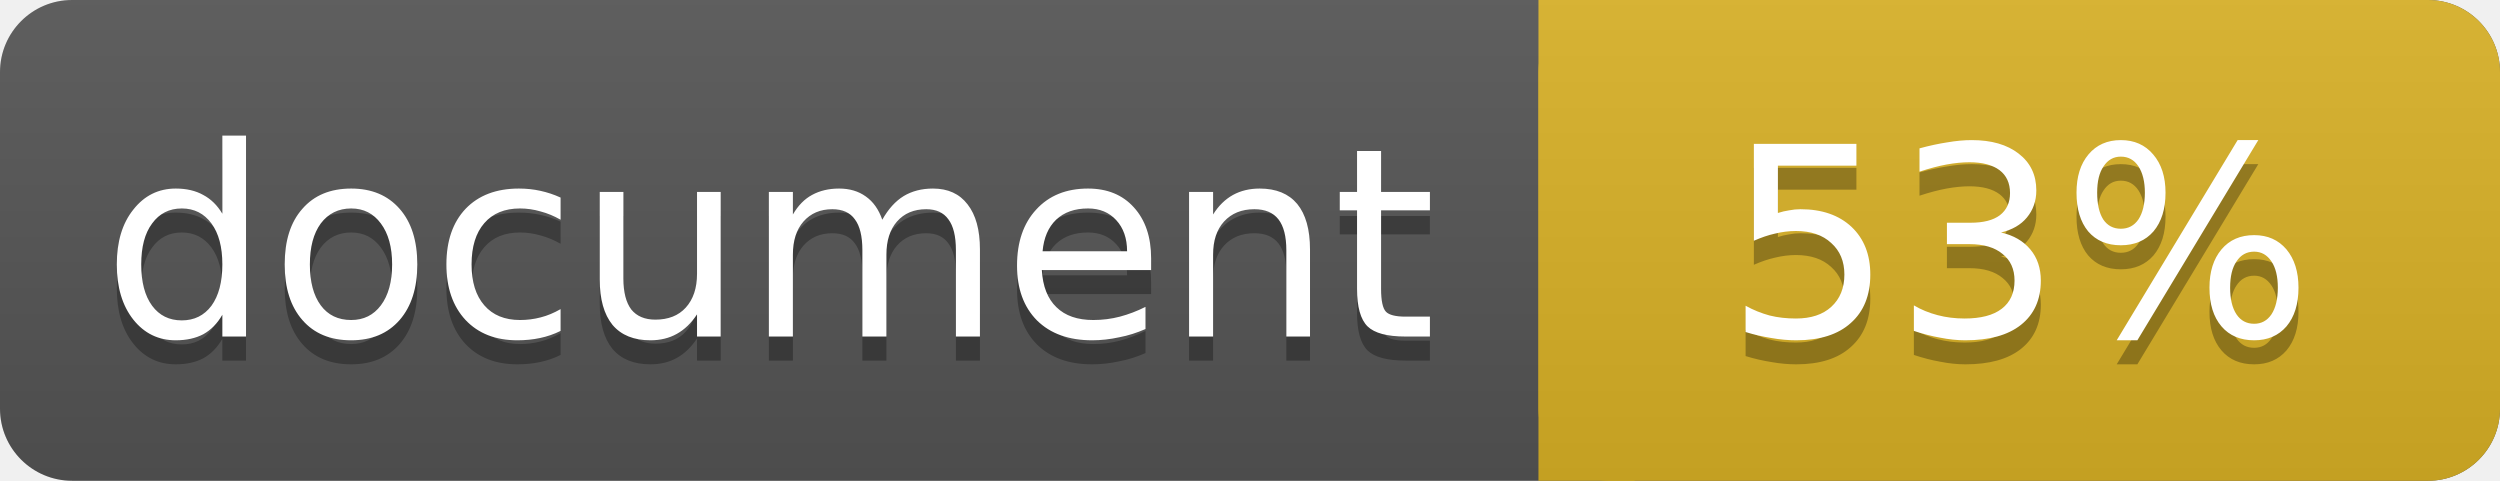
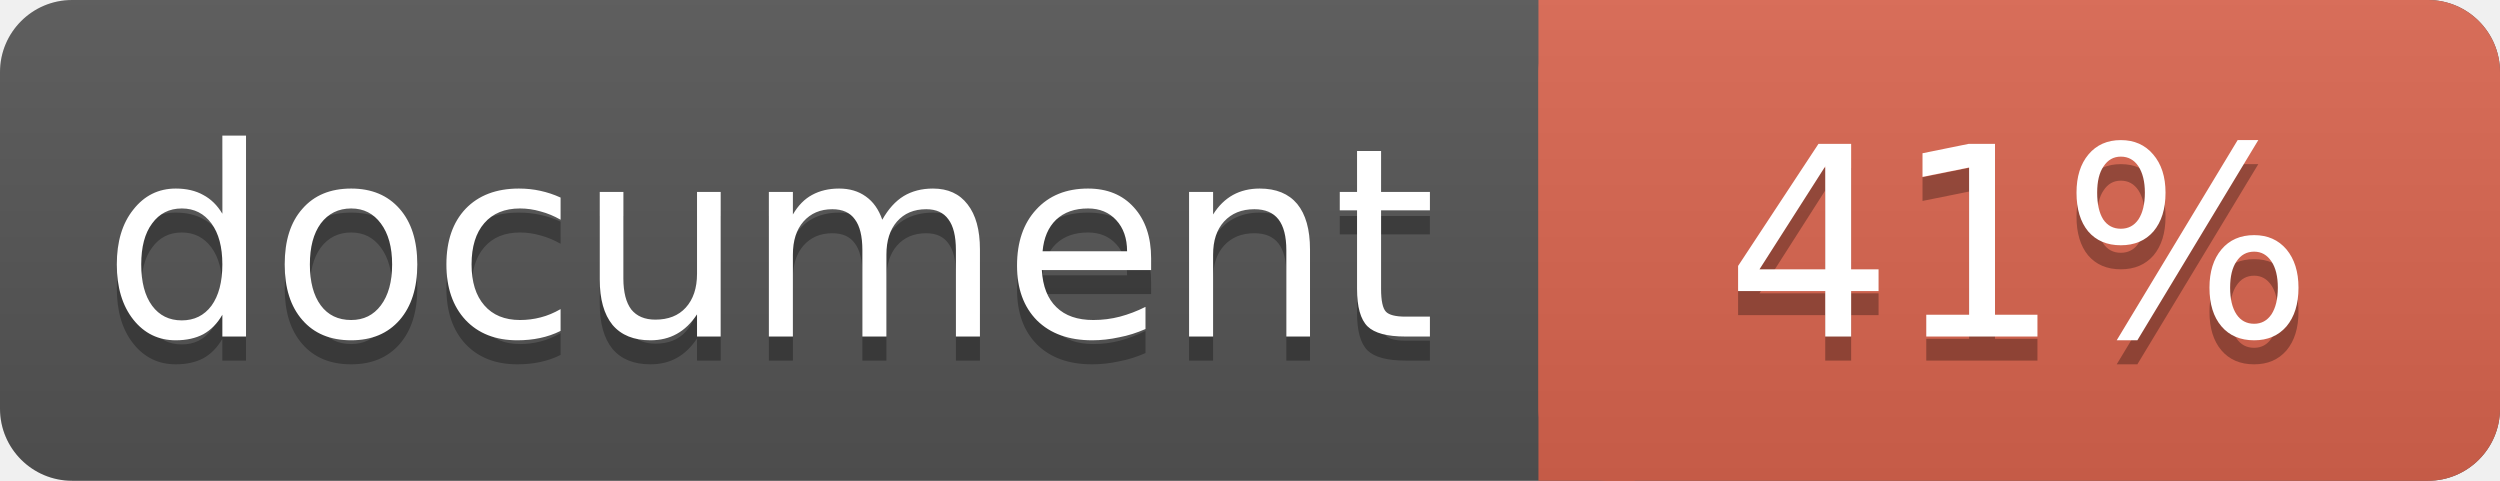
<svg xmlns="http://www.w3.org/2000/svg" width="104" height="20">
  <linearGradient id="a" x2="0" y2="100%">
    <stop offset="0" stop-color="#bbb" stop-opacity=".1" />
    <stop offset="1" stop-opacity=".1" />
  </linearGradient>
  <rect rx="3" width="104" height="20" fill="#555" />
-   <rect rx="3" x="64" width="40" height="20" fill="#dab226" />
-   <path fill="#dab226" d="M64 0h4v20h-4z" />
+   <rect rx="3" x="64" width="40" height="20" fill="#db654f" />
+   <path fill="#db654f" d="M64 0h4v20h-4z" />
  <rect rx="3" width="104" height="20" fill="url(#a)" />
  <g fill="#fff" text-anchor="middle" font-family="DejaVu Sans,Verdana,Geneva,sans-serif" font-size="11">
    <text x="32" y="15" fill="#010101" fill-opacity=".3">document</text>
    <text x="32" y="14">document</text>
-     <text x="84" y="15" fill="#010101" fill-opacity=".3">53%</text>
-     <text x="84" y="14">53%</text>
+     <text x="84" y="15" fill="#010101" fill-opacity=".3">41%</text>
+     <text x="84" y="14">41%</text>
  </g>
</svg>
